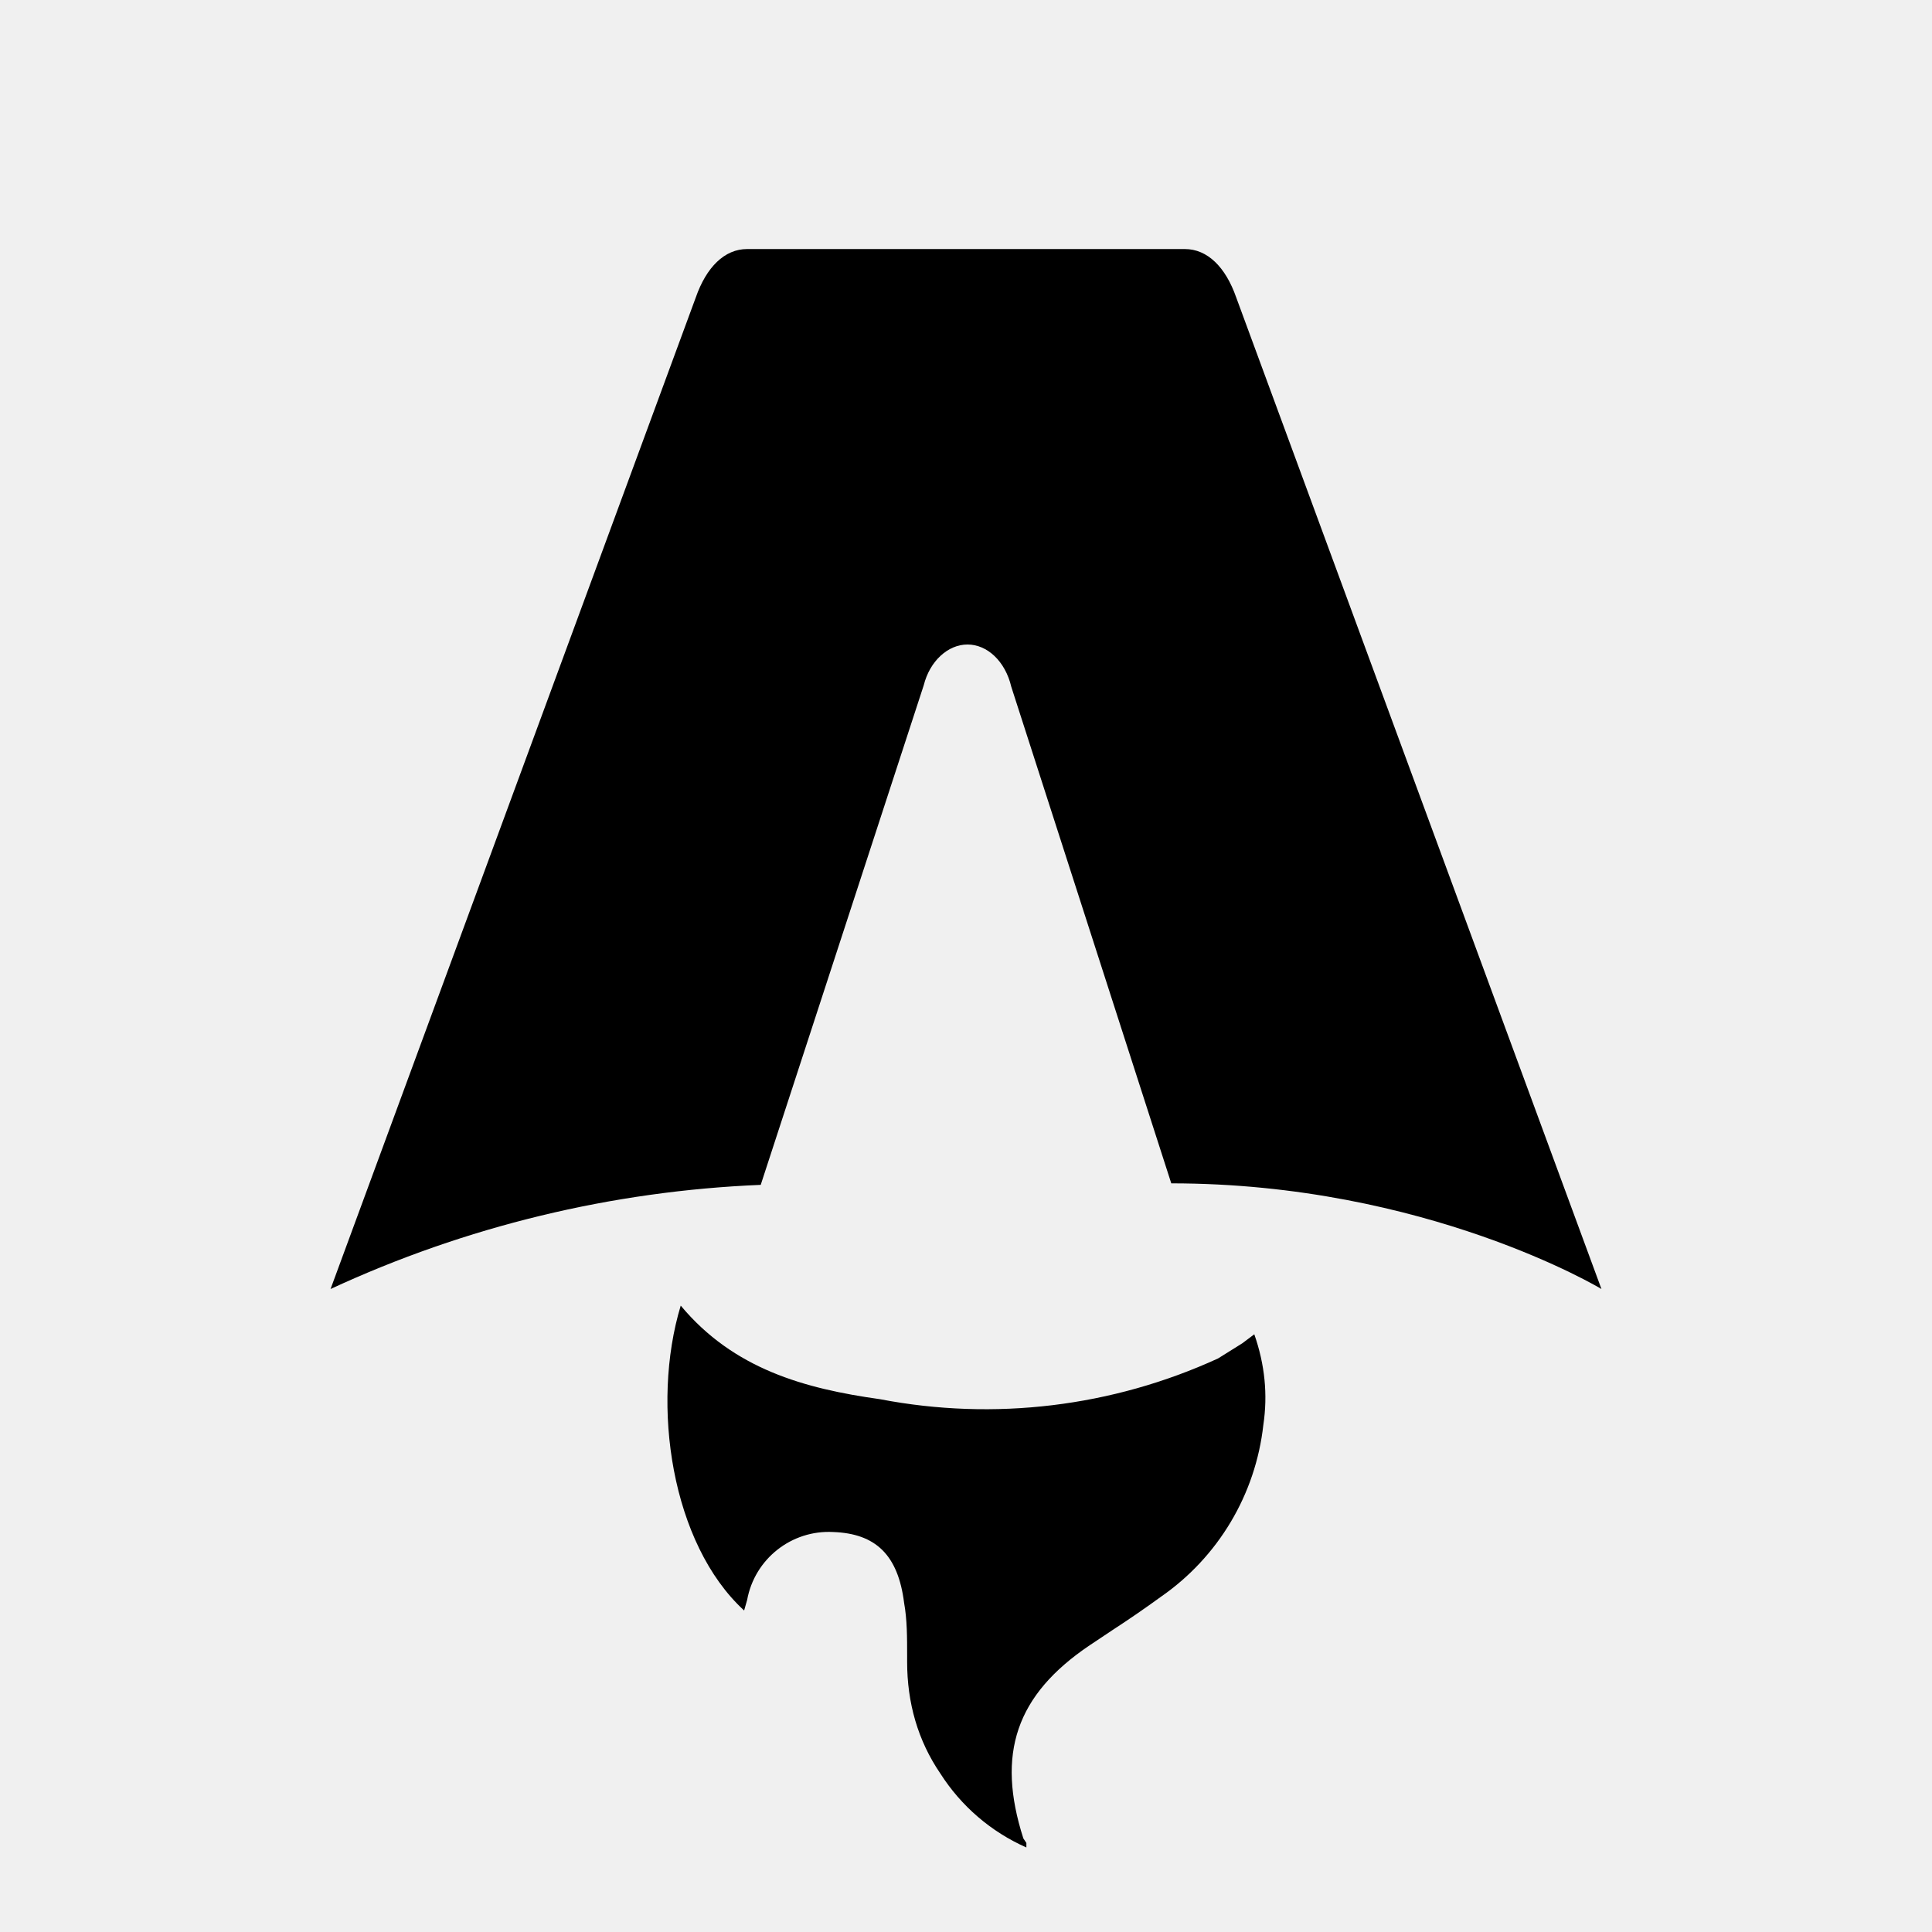
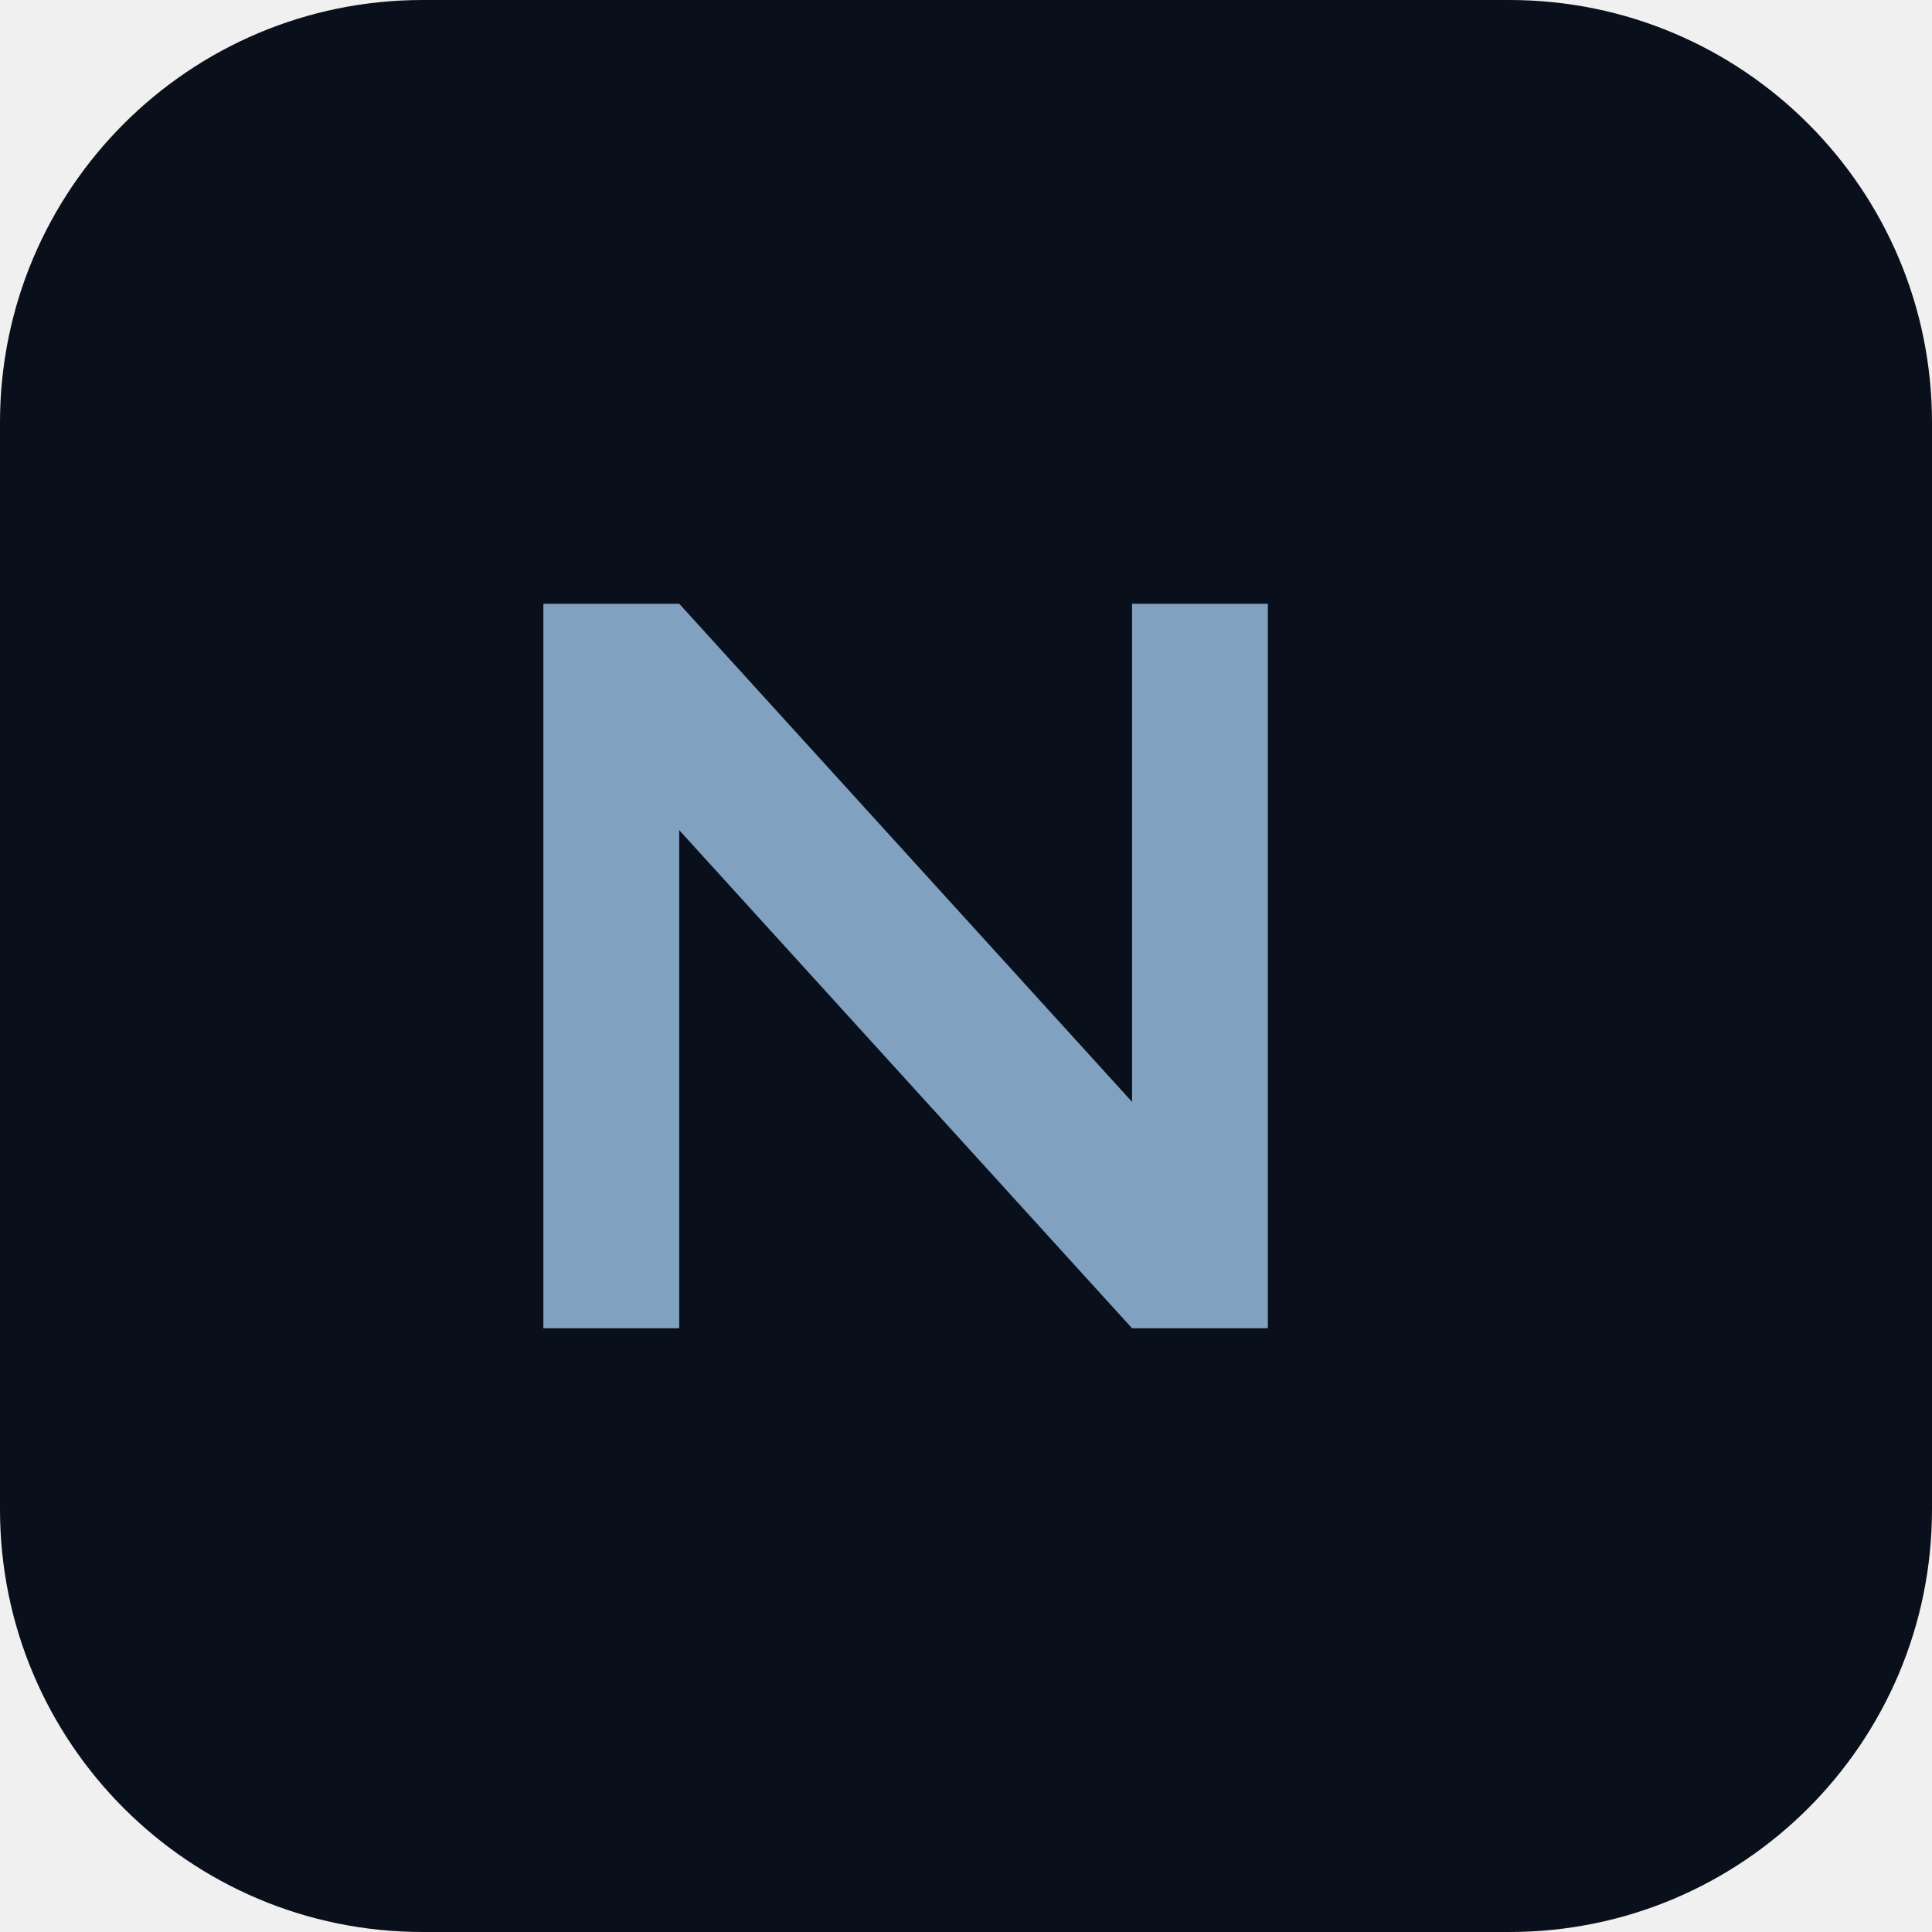
- <svg xmlns="http://www.w3.org/2000/svg" fill="none" viewBox="0 0 128 128">
-   <path d="M50.4 78.5a75.1 75.1 0 0 0-28.5 6.9l24.2-65.7c.7-2 1.9-3.2 3.4-3.2h29c1.5 0 2.7 1.2 3.4 3.2l24.2 65.7s-11.6-7-28.5-7L67 45.5c-.4-1.7-1.6-2.8-2.9-2.8-1.3 0-2.5 1.1-2.9 2.7L50.4 78.5Zm-1.1 28.2Zm-4.2-20.2c-2 6.6-.6 15.8 4.2 20.2a17.5 17.5 0 0 1 .2-.7 5.5 5.5 0 0 1 5.7-4.5c2.8.1 4.3 1.5 4.7 4.7.2 1.1.2 2.3.2 3.5v.4c0 2.7.7 5.2 2.2 7.4a13 13 0 0 0 5.7 4.9v-.3l-.2-.3c-1.8-5.6-.5-9.5 4.4-12.8l1.5-1a73 73 0 0 0 3.2-2.2 16 16 0 0 0 6.8-11.4c.3-2 .1-4-.6-6l-.8.6-1.6 1a37 37 0 0 1-22.4 2.7c-5-.7-9.7-2-13.2-6.2Z" />
-   <style>
-         path { fill: #000; }
-         @media (prefers-color-scheme: dark) {
-             path { fill: #FFF; }
-         }
-     </style>
+ <svg xmlns="http://www.w3.org/2000/svg" width="64" height="64" viewBox="0 0 64 64" fill="none">
+   <rect width="64" height="64" rx="14" fill="#0a0f1c" />
+   <path d="M18 44V20h4.5l15 16.5V20H42v24h-4.5L22.5 27.5V44H18z" fill="#81a1c1" />
</svg>
